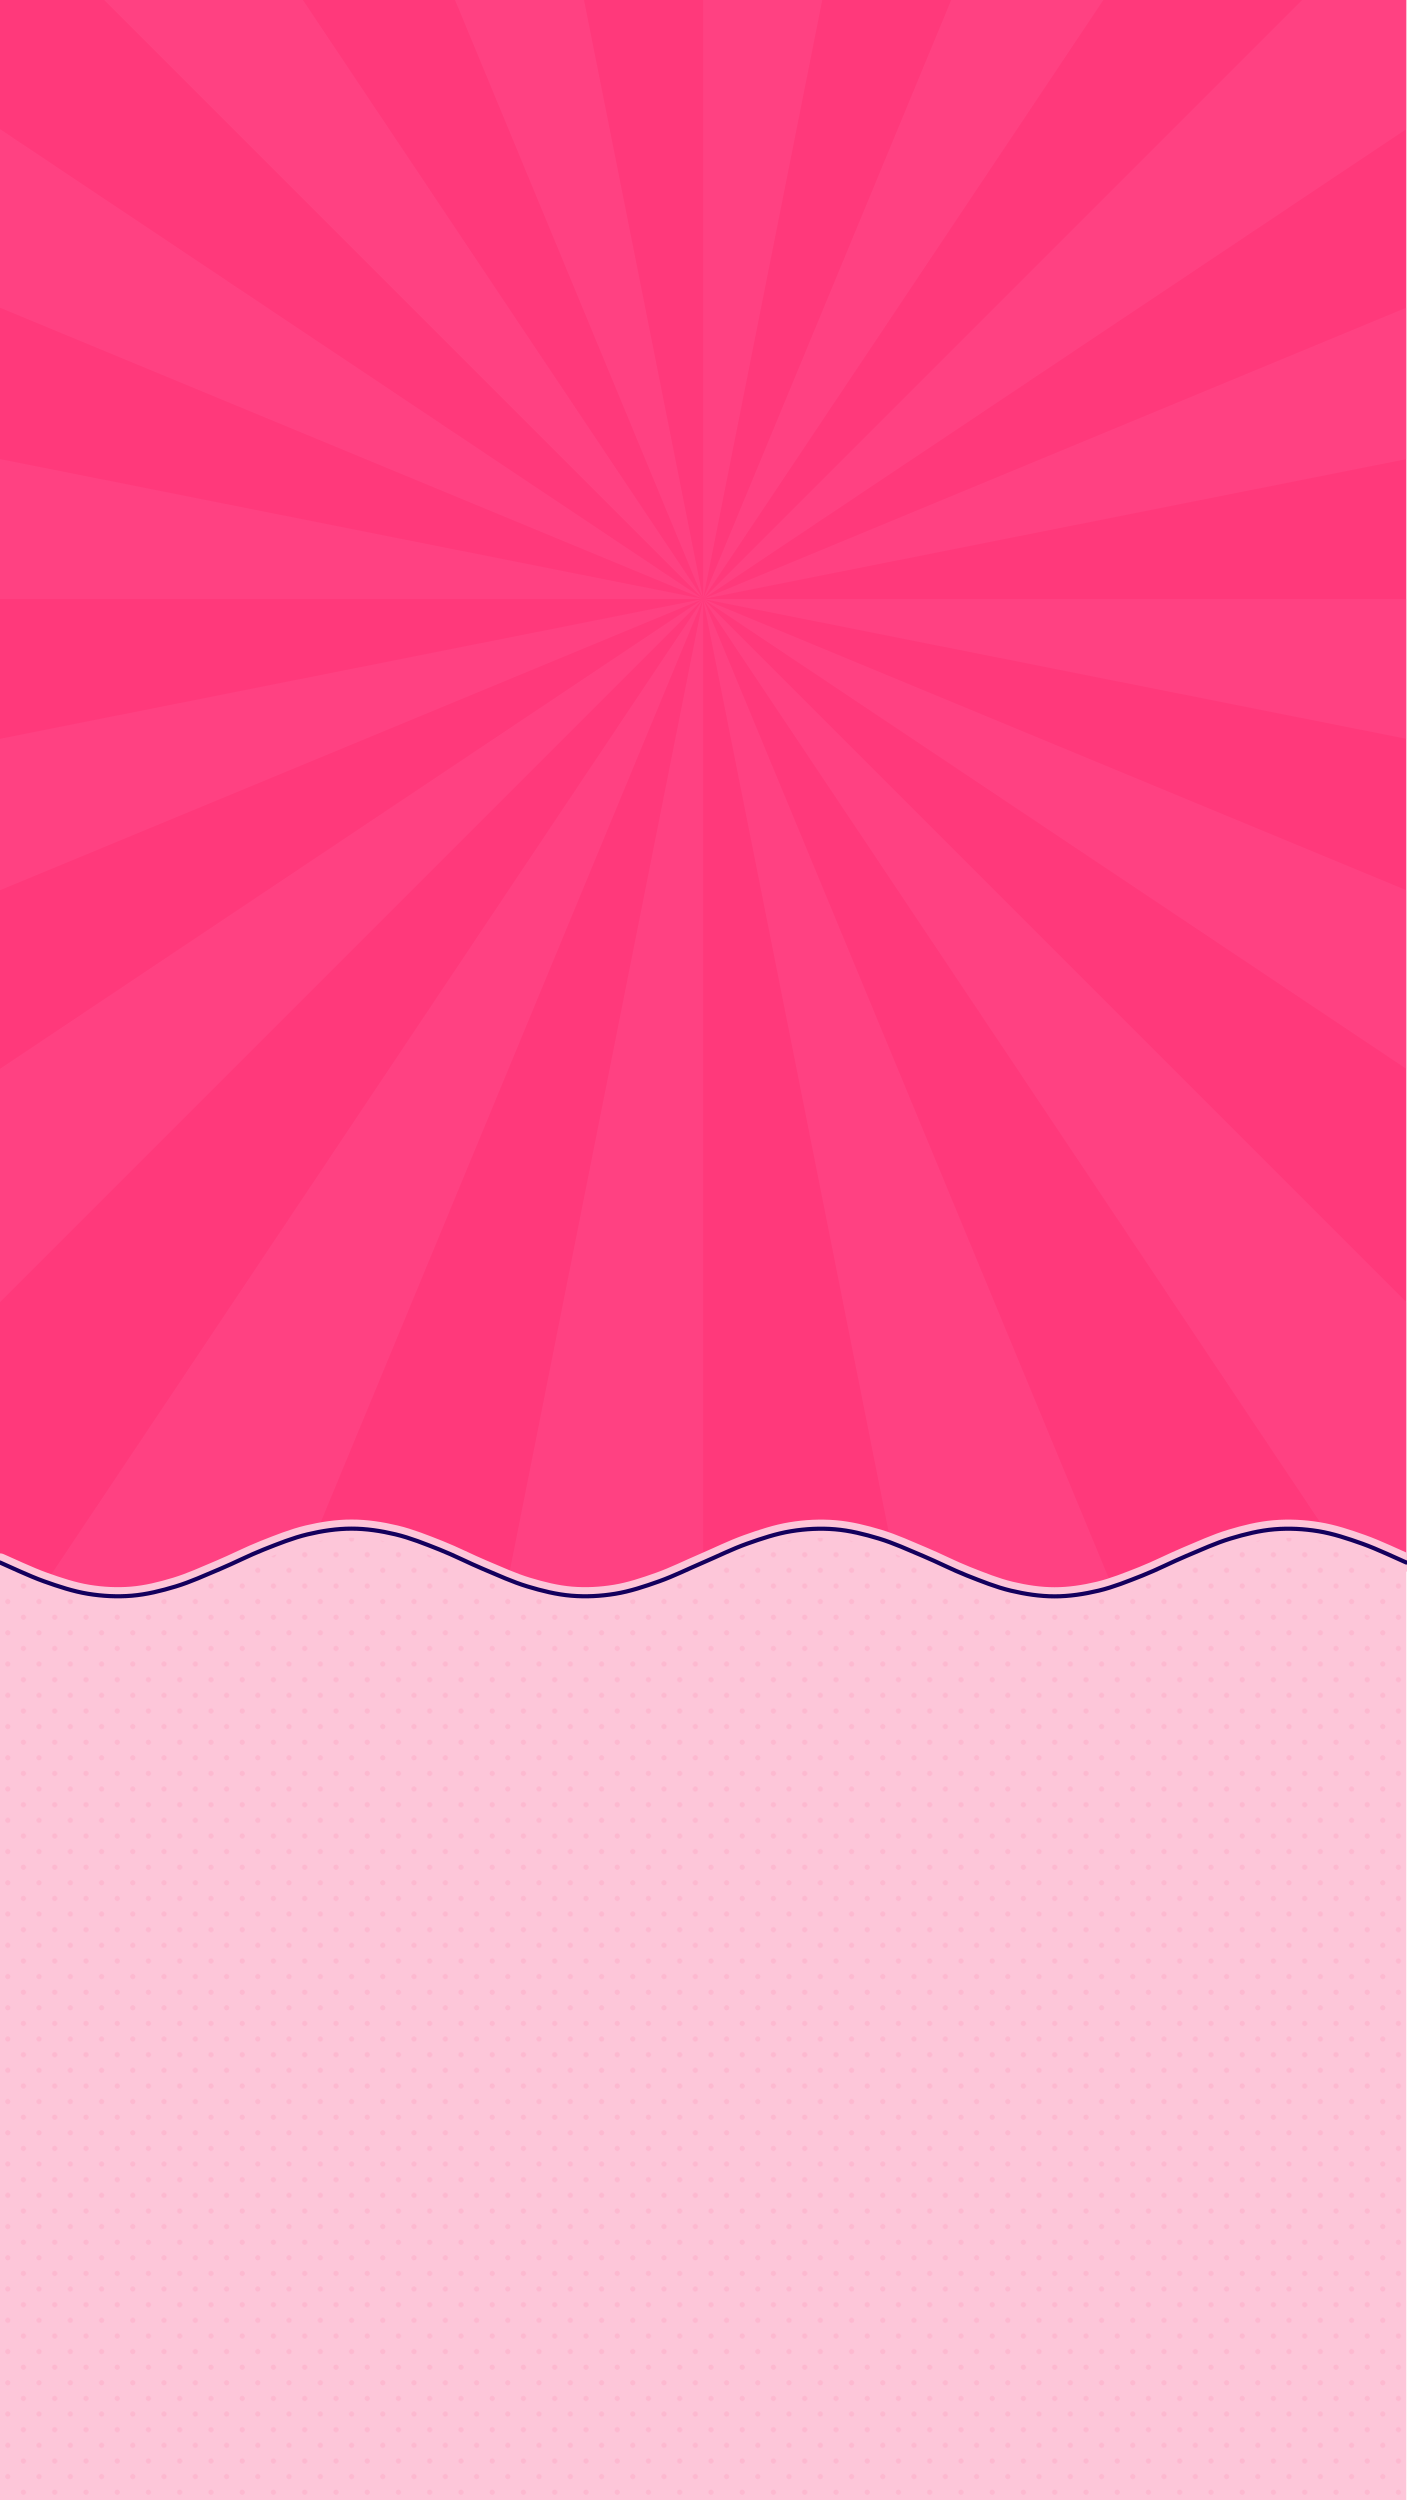
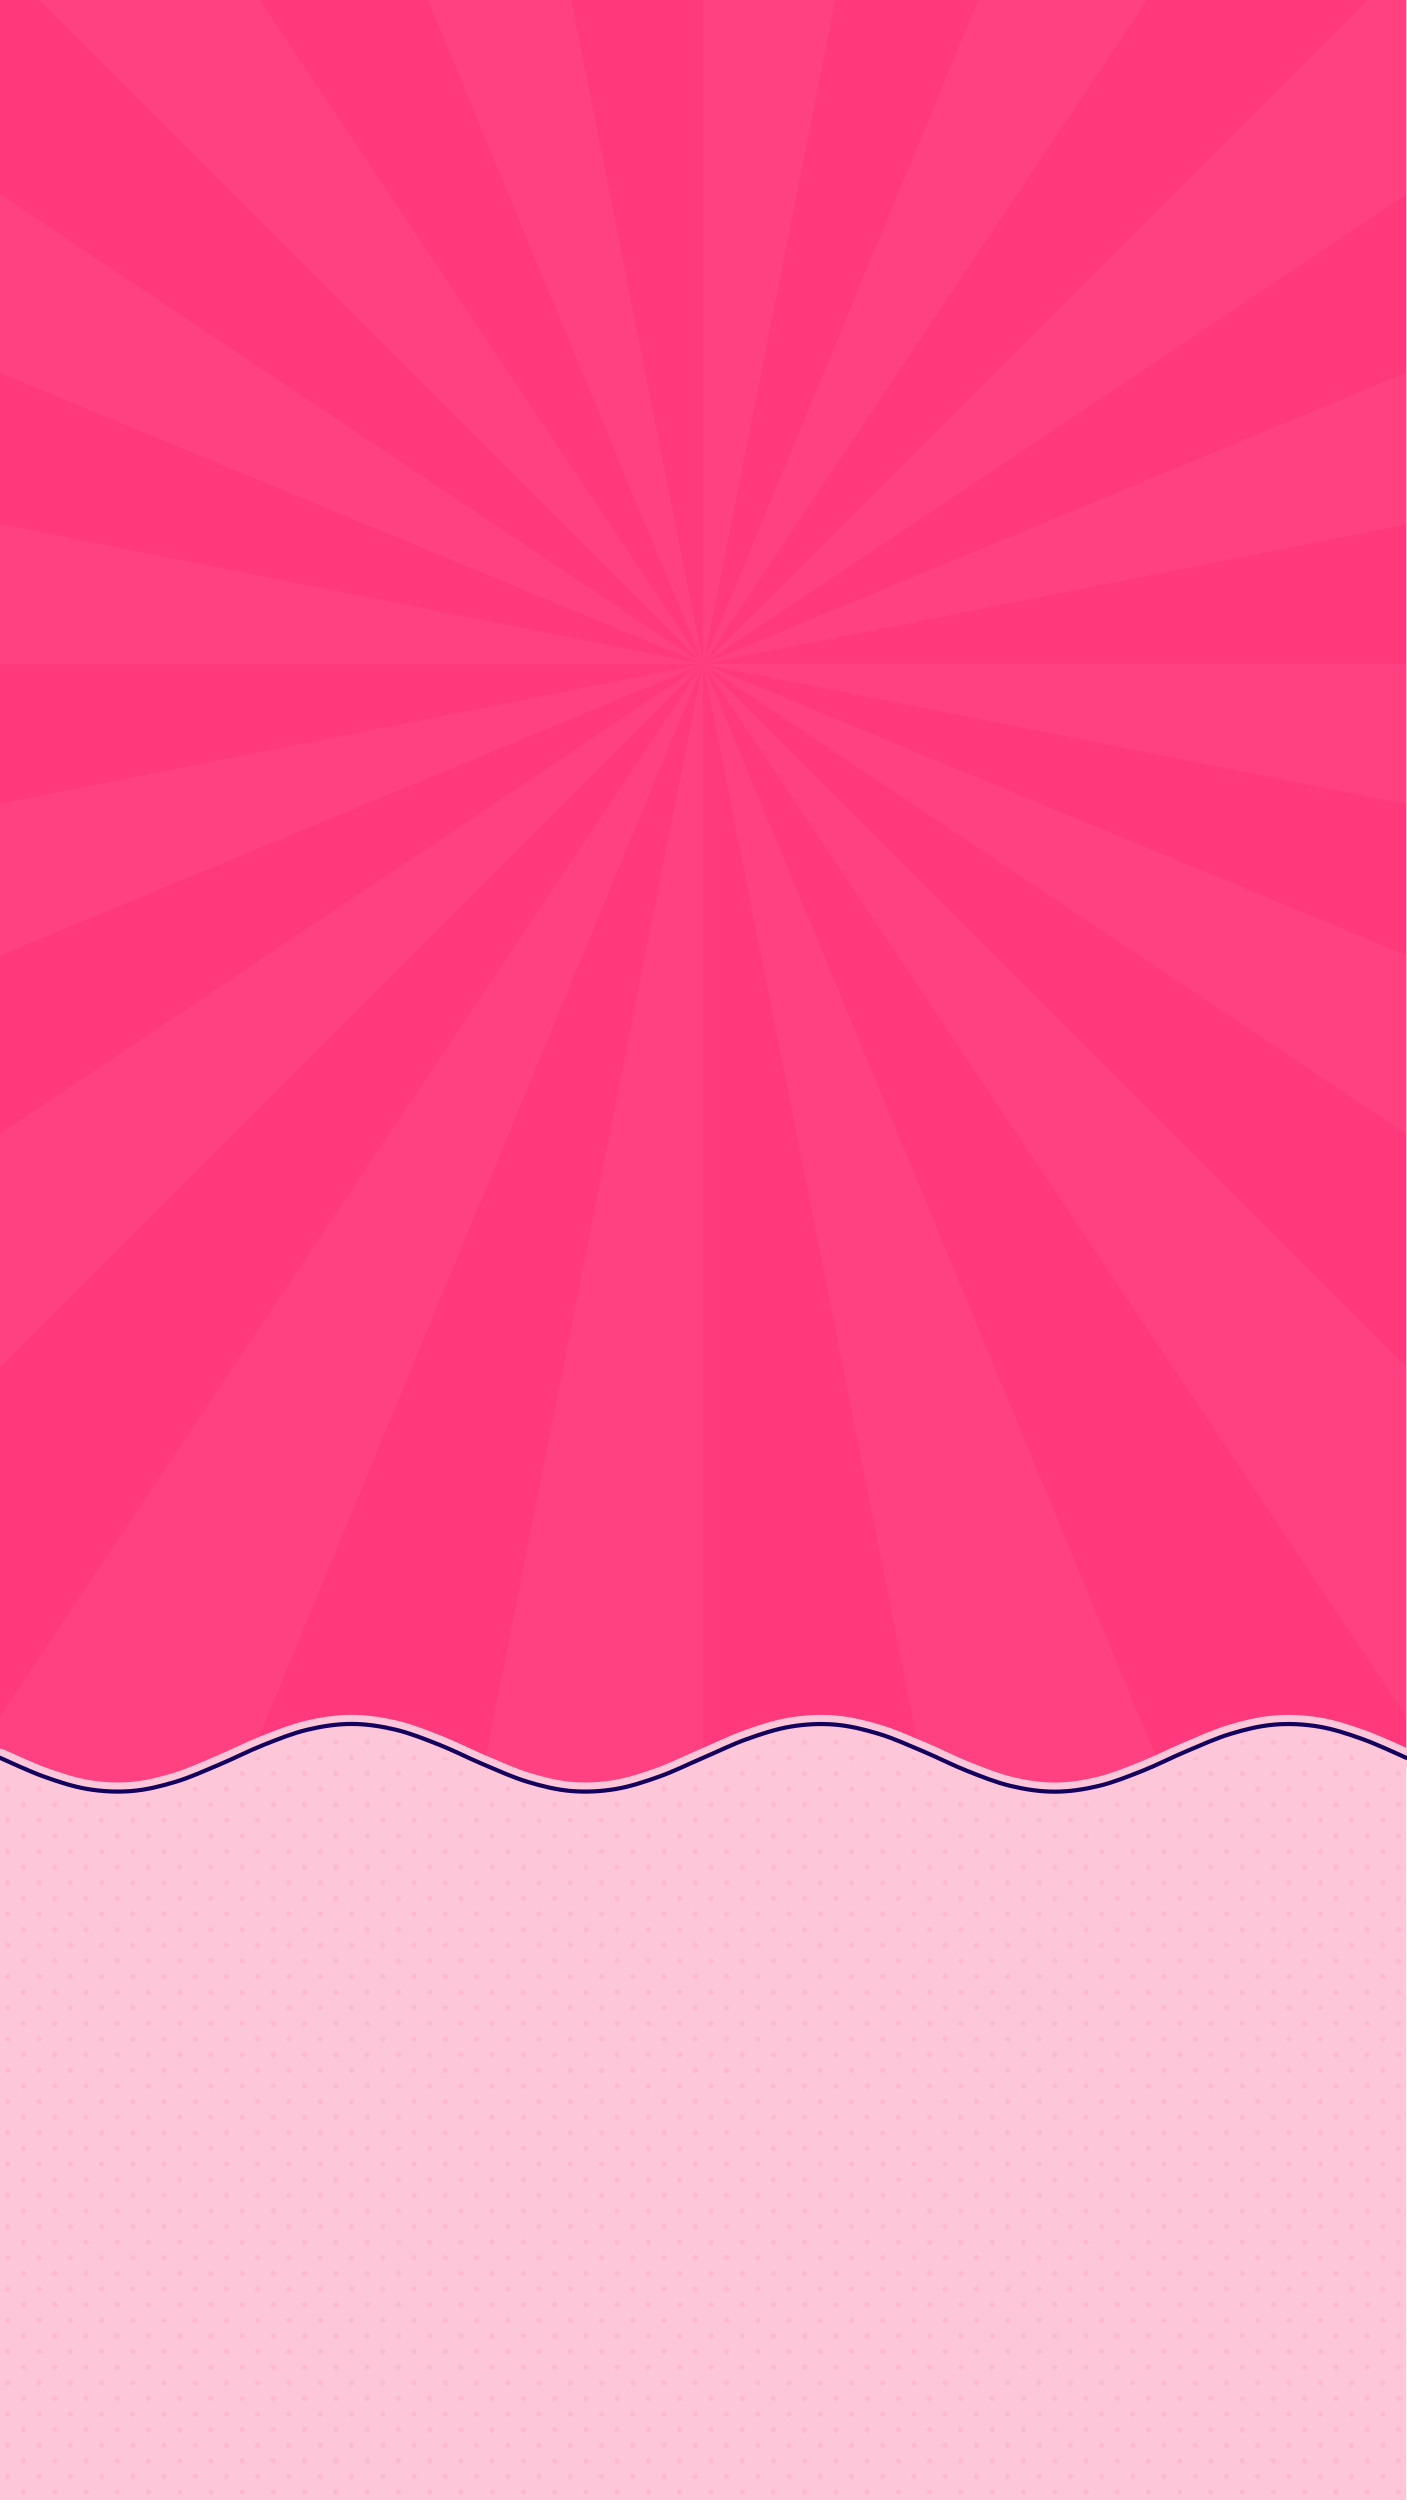
<svg xmlns="http://www.w3.org/2000/svg" viewBox="0 0 1080 1920" width="1080" height="1920">
  <defs>
    <clipPath id="vk2-hero-clip-mobile">
-       <path d="M0.00,1200.00 C5.62,1202.41 22.50,1210.44 33.75,1214.44 C45.00,1218.45 56.25,1222.18 67.50,1224.02 C78.75,1225.86 90.00,1226.44 101.25,1225.50 C112.50,1224.56 123.75,1221.79 135.00,1218.38 C146.25,1214.98 157.50,1209.79 168.75,1205.07 C180.00,1200.35 191.25,1194.50 202.50,1190.05 C213.75,1185.60 225.00,1181.06 236.25,1178.38 C247.50,1175.71 258.75,1174.00 270.00,1174.00 C281.25,1174.00 292.50,1175.71 303.75,1178.38 C315.00,1181.06 326.25,1185.60 337.50,1190.05 C348.75,1194.50 360.00,1200.35 371.25,1205.07 C382.50,1209.79 393.75,1214.98 405.00,1218.38 C416.25,1221.79 427.50,1224.56 438.75,1225.50 C450.00,1226.44 461.25,1225.86 472.50,1224.02 C483.75,1222.18 495.00,1218.45 506.25,1214.44 C517.50,1210.44 528.75,1204.81 540.00,1200.00 C551.25,1195.19 562.50,1189.56 573.75,1185.56 C585.00,1181.55 596.25,1177.82 607.50,1175.98 C618.75,1174.14 630.00,1173.56 641.25,1174.50 C652.50,1175.44 663.75,1178.21 675.00,1181.62 C686.25,1185.02 697.50,1190.21 708.75,1194.93 C720.00,1199.65 731.25,1205.50 742.50,1209.95 C753.75,1214.40 765.00,1218.94 776.25,1221.62 C787.50,1224.29 798.75,1226.00 810.00,1226.00 C821.25,1226.00 832.50,1224.29 843.75,1221.62 C855.00,1218.94 866.25,1214.40 877.50,1209.95 C888.75,1205.50 900.00,1199.65 911.25,1194.93 C922.50,1190.21 933.75,1185.02 945.00,1181.62 C956.25,1178.21 967.50,1175.44 978.75,1174.50 C990.00,1173.56 1001.25,1174.14 1012.50,1175.98 C1023.75,1177.82 1035.00,1181.55 1046.25,1185.56 C1057.50,1189.56 1074.38,1197.59 1080.00,1200.00 L1080,0 L0,0 Z" />
+       <path d="M0.00,1350.00 C5.62,1352.41 22.50,1360.44 33.75,1364.44 C45.00,1368.45 56.25,1372.18 67.50,1374.02 C78.75,1375.86 90.00,1376.44 101.25,1375.50 C112.50,1374.56 123.75,1371.79 135.00,1368.38 C146.25,1364.98 157.50,1359.79 168.75,1355.07 C180.00,1350.35 191.25,1344.50 202.50,1340.05 C213.75,1335.60 225.00,1331.06 236.25,1328.38 C247.50,1325.71 258.75,1324.00 270.00,1324.00 C281.25,1324.00 292.50,1325.71 303.75,1328.38 C315.00,1331.06 326.25,1335.60 337.50,1340.05 C348.75,1344.50 360.00,1350.35 371.25,1355.07 C382.50,1359.79 393.75,1364.98 405.00,1368.38 C416.25,1371.79 427.50,1374.56 438.75,1375.50 C450.00,1376.44 461.25,1375.86 472.50,1374.02 C483.75,1372.18 495.00,1368.45 506.25,1364.44 C517.50,1360.44 528.75,1354.81 540.00,1350.00 C551.25,1345.19 562.50,1339.56 573.75,1335.56 C585.00,1331.55 596.25,1327.82 607.50,1325.98 C618.75,1324.14 630.00,1323.56 641.25,1324.50 C652.50,1325.44 663.75,1328.21 675.00,1331.62 C686.25,1335.02 697.50,1340.21 708.75,1344.93 C720.00,1349.65 731.25,1355.50 742.50,1359.95 C753.75,1364.40 765.00,1368.94 776.25,1371.62 C787.50,1374.29 798.75,1376.00 810.00,1376.00 C821.25,1376.00 832.50,1374.29 843.75,1371.62 C855.00,1368.94 866.25,1364.40 877.50,1359.95 C888.75,1355.50 900.00,1349.65 911.25,1344.93 C922.50,1340.21 933.75,1335.02 945.00,1331.62 C956.25,1328.21 967.50,1325.44 978.75,1324.50 C990.00,1323.56 1001.25,1324.14 1012.50,1325.98 C1023.75,1327.82 1035.00,1331.55 1046.25,1335.56 C1057.50,1339.56 1074.38,1347.59 1080.00,1350.00 L1080,0 L0,0 Z" />
    </clipPath>
    <pattern id="vk2-dot-pattern-mobile" width="24" height="24" patternUnits="userSpaceOnUse">
      <rect width="24" height="24" fill="#FDC6D9" />
      <circle cx="6" cy="6" r="2" fill="#FF397B" opacity="0.10" />
      <circle cx="18" cy="18" r="2" fill="#FF397B" opacity="0.10" />
    </pattern>
  </defs>
  <rect width="1080" height="1920" fill="url(#vk2-dot-pattern-mobile)" />
  <g clip-path="url(#vk2-hero-clip-mobile)">
-     <rect width="1080" height="1260" fill="#FF397B" />
+     <rect width="1080" height="1410" fill="#FF397B" />
    <g fill="#FF5F9C" opacity="0.22">
-       <path d="M540,460 L2040.0,460.0 L2011.2,752.6 Z" />
-       <path d="M540,460 L1925.8,1034.0 L1787.2,1293.4 Z" />
-       <path d="M540,460 L1600.7,1520.7 L1373.4,1707.2 Z" />
-       <path d="M540,460 L1114.0,1845.8 L832.6,1931.2 Z" />
-       <path d="M540,460 L540.0,1960.0 L247.4,1931.2 Z" />
-       <path d="M540,460 L-34.0,1845.8 L-293.4,1707.2 Z" />
-       <path d="M540,460 L-520.7,1520.7 L-707.2,1293.4 Z" />
-       <path d="M540,460 L-845.8,1034.0 L-931.2,752.6 Z" />
-       <path d="M540,460 L-960.0,460.0 L-931.2,167.4 Z" />
-       <path d="M540,460 L-845.8,-114.0 L-707.2,-373.4 Z" />
-       <path d="M540,460 L-520.7,-600.7 L-293.4,-787.2 Z" />
-       <path d="M540,460 L-34.0,-925.8 L247.4,-1011.2 Z" />
-       <path d="M540,460 L540.0,-1040.0 L832.6,-1011.2 Z" />
-       <path d="M540,460 L1114.0,-925.8 L1373.4,-787.2 Z" />
-       <path d="M540,460 L1600.7,-600.7 L1787.2,-373.4 Z" />
-       <path d="M540,460 L1925.8,-114.0 L2011.2,167.4 Z" />
+       <path d="M540,510 L2140.0,510.0 L2109.3,822.1 Z" />
+       <path d="M540,510 L2018.2,1122.3 L1870.4,1398.9 Z" />
+       <path d="M540,510 L1671.4,1641.4 L1428.9,1840.4 Z" />
+       <path d="M540,510 L1152.3,1988.2 L852.1,2079.3 Z" />
+       <path d="M540,510 L540.0,2110.0 L227.9,2079.3 Z" />
+       <path d="M540,510 L-72.3,1988.2 L-348.9,1840.4 Z" />
+       <path d="M540,510 L-591.4,1641.4 L-790.4,1398.9 Z" />
+       <path d="M540,510 L-938.2,1122.3 L-1029.3,822.1 Z" />
+       <path d="M540,510 L-1060.0,510.0 L-1029.3,197.9 Z" />
+       <path d="M540,510 L-938.2,-102.3 L-790.4,-378.9 Z" />
+       <path d="M540,510 L-591.4,-621.4 L-348.9,-820.4 Z" />
+       <path d="M540,510 L-72.3,-968.2 L227.9,-1059.3 Z" />
+       <path d="M540,510 L540.0,-1090.0 L852.1,-1059.3 Z" />
+       <path d="M540,510 L1152.3,-968.2 L1428.9,-820.4 Z" />
+       <path d="M540,510 L1671.4,-621.4 L1870.4,-378.9 Z" />
+       <path d="M540,510 L2018.2,-102.3 L2109.3,197.9 Z" />
    </g>
  </g>
-   <path d="M0.00,1200.00 C5.62,1202.41 22.50,1210.44 33.75,1214.44 C45.00,1218.45 56.25,1222.18 67.50,1224.02 C78.75,1225.86 90.00,1226.44 101.25,1225.50 C112.50,1224.56 123.75,1221.79 135.00,1218.38 C146.25,1214.98 157.50,1209.79 168.75,1205.07 C180.00,1200.35 191.25,1194.50 202.50,1190.05 C213.75,1185.60 225.00,1181.06 236.25,1178.38 C247.50,1175.71 258.75,1174.00 270.00,1174.00 C281.25,1174.00 292.50,1175.71 303.75,1178.38 C315.00,1181.06 326.25,1185.60 337.50,1190.05 C348.75,1194.50 360.00,1200.35 371.25,1205.07 C382.50,1209.79 393.75,1214.98 405.00,1218.38 C416.25,1221.79 427.50,1224.56 438.75,1225.50 C450.00,1226.44 461.25,1225.86 472.50,1224.02 C483.75,1222.18 495.00,1218.45 506.25,1214.44 C517.50,1210.44 528.75,1204.81 540.00,1200.00 C551.25,1195.19 562.50,1189.56 573.75,1185.56 C585.00,1181.55 596.25,1177.82 607.50,1175.98 C618.75,1174.14 630.00,1173.56 641.25,1174.50 C652.50,1175.44 663.75,1178.21 675.00,1181.62 C686.25,1185.02 697.50,1190.21 708.75,1194.93 C720.00,1199.65 731.25,1205.50 742.50,1209.95 C753.75,1214.40 765.00,1218.94 776.25,1221.62 C787.50,1224.29 798.75,1226.00 810.00,1226.00 C821.25,1226.00 832.50,1224.29 843.75,1221.62 C855.00,1218.94 866.25,1214.40 877.50,1209.95 C888.75,1205.50 900.00,1199.65 911.25,1194.93 C922.50,1190.21 933.75,1185.02 945.00,1181.62 C956.25,1178.21 967.50,1175.44 978.75,1174.50 C990.00,1173.56 1001.25,1174.14 1012.50,1175.98 C1023.75,1177.82 1035.00,1181.55 1046.25,1185.56 C1057.50,1189.56 1074.38,1197.59 1080.00,1200.00" fill="none" stroke="#FDC6D9" stroke-width="14" stroke-linecap="round" stroke-linejoin="round" />
-   <path d="M0.00,1200.00 C5.62,1202.41 22.50,1210.44 33.75,1214.44 C45.00,1218.45 56.25,1222.18 67.50,1224.02 C78.75,1225.86 90.00,1226.44 101.25,1225.50 C112.50,1224.56 123.75,1221.79 135.00,1218.38 C146.25,1214.98 157.50,1209.79 168.75,1205.07 C180.00,1200.35 191.25,1194.50 202.50,1190.05 C213.75,1185.60 225.00,1181.06 236.25,1178.38 C247.50,1175.71 258.75,1174.00 270.00,1174.00 C281.25,1174.00 292.50,1175.71 303.75,1178.38 C315.00,1181.06 326.25,1185.60 337.50,1190.05 C348.75,1194.50 360.00,1200.35 371.25,1205.07 C382.50,1209.79 393.75,1214.98 405.00,1218.38 C416.25,1221.79 427.50,1224.56 438.75,1225.50 C450.00,1226.44 461.25,1225.86 472.50,1224.02 C483.75,1222.18 495.00,1218.45 506.25,1214.44 C517.50,1210.44 528.75,1204.81 540.00,1200.00 C551.25,1195.19 562.50,1189.56 573.75,1185.56 C585.00,1181.55 596.25,1177.82 607.50,1175.98 C618.75,1174.14 630.00,1173.56 641.25,1174.50 C652.50,1175.44 663.75,1178.21 675.00,1181.62 C686.25,1185.02 697.50,1190.21 708.75,1194.93 C720.00,1199.65 731.25,1205.50 742.50,1209.95 C753.75,1214.40 765.00,1218.94 776.25,1221.62 C787.50,1224.29 798.75,1226.00 810.00,1226.00 C821.25,1226.00 832.50,1224.29 843.75,1221.62 C855.00,1218.94 866.25,1214.40 877.50,1209.95 C888.75,1205.50 900.00,1199.65 911.25,1194.93 C922.50,1190.21 933.75,1185.02 945.00,1181.62 C956.25,1178.21 967.50,1175.44 978.75,1174.50 C990.00,1173.56 1001.25,1174.14 1012.50,1175.98 C1023.75,1177.82 1035.00,1181.55 1046.25,1185.56 C1057.50,1189.56 1074.38,1197.59 1080.00,1200.00" fill="none" stroke="#14005D" stroke-width="3.2" stroke-linecap="round" stroke-linejoin="round" />
+   <path d="M0.00,1350.00 C5.62,1352.41 22.50,1360.44 33.75,1364.44 C45.00,1368.45 56.25,1372.18 67.50,1374.02 C78.75,1375.86 90.00,1376.44 101.25,1375.50 C112.50,1374.56 123.75,1371.79 135.00,1368.38 C146.25,1364.98 157.50,1359.79 168.75,1355.07 C180.00,1350.35 191.25,1344.50 202.50,1340.05 C213.75,1335.60 225.00,1331.06 236.25,1328.38 C247.50,1325.71 258.75,1324.00 270.00,1324.00 C281.25,1324.00 292.50,1325.71 303.75,1328.38 C315.00,1331.06 326.25,1335.60 337.50,1340.05 C348.75,1344.50 360.00,1350.35 371.25,1355.07 C382.50,1359.79 393.75,1364.98 405.00,1368.38 C416.25,1371.79 427.50,1374.56 438.75,1375.50 C450.00,1376.44 461.25,1375.86 472.50,1374.02 C483.75,1372.18 495.00,1368.45 506.25,1364.44 C517.50,1360.44 528.75,1354.81 540.00,1350.00 C551.25,1345.19 562.50,1339.56 573.75,1335.56 C585.00,1331.55 596.25,1327.82 607.50,1325.98 C618.75,1324.14 630.00,1323.56 641.25,1324.50 C652.50,1325.44 663.75,1328.21 675.00,1331.62 C686.25,1335.02 697.50,1340.21 708.75,1344.93 C720.00,1349.65 731.25,1355.50 742.50,1359.95 C753.75,1364.40 765.00,1368.94 776.25,1371.62 C787.50,1374.29 798.75,1376.00 810.00,1376.00 C821.25,1376.00 832.50,1374.29 843.75,1371.62 C855.00,1368.94 866.25,1364.40 877.50,1359.95 C888.75,1355.50 900.00,1349.65 911.25,1344.93 C922.50,1340.21 933.75,1335.02 945.00,1331.62 C956.25,1328.21 967.50,1325.44 978.75,1324.50 C990.00,1323.56 1001.25,1324.14 1012.50,1325.98 C1023.75,1327.82 1035.00,1331.55 1046.25,1335.56 C1057.50,1339.56 1074.38,1347.59 1080.00,1350.00" fill="none" stroke="#FDC6D9" stroke-width="14" stroke-linecap="round" stroke-linejoin="round" />
+   <path d="M0.00,1350.00 C5.62,1352.41 22.50,1360.44 33.75,1364.44 C45.00,1368.45 56.25,1372.18 67.50,1374.02 C78.75,1375.86 90.00,1376.44 101.25,1375.50 C112.50,1374.56 123.75,1371.79 135.00,1368.38 C146.25,1364.98 157.50,1359.79 168.75,1355.07 C180.00,1350.35 191.25,1344.50 202.50,1340.05 C213.75,1335.60 225.00,1331.06 236.25,1328.38 C247.50,1325.71 258.75,1324.00 270.00,1324.00 C281.25,1324.00 292.50,1325.71 303.75,1328.38 C315.00,1331.06 326.25,1335.60 337.50,1340.05 C348.75,1344.50 360.00,1350.35 371.25,1355.07 C382.50,1359.79 393.75,1364.98 405.00,1368.38 C416.25,1371.79 427.50,1374.56 438.75,1375.50 C450.00,1376.44 461.25,1375.86 472.50,1374.02 C483.75,1372.18 495.00,1368.45 506.25,1364.44 C517.50,1360.44 528.75,1354.81 540.00,1350.00 C551.25,1345.19 562.50,1339.56 573.75,1335.56 C585.00,1331.55 596.25,1327.82 607.50,1325.98 C618.75,1324.14 630.00,1323.56 641.25,1324.50 C652.50,1325.44 663.75,1328.21 675.00,1331.62 C686.25,1335.02 697.50,1340.21 708.75,1344.93 C720.00,1349.65 731.25,1355.50 742.50,1359.95 C753.75,1364.40 765.00,1368.94 776.25,1371.62 C787.50,1374.29 798.75,1376.00 810.00,1376.00 C821.25,1376.00 832.50,1374.29 843.75,1371.62 C855.00,1368.94 866.25,1364.40 877.50,1359.95 C888.75,1355.50 900.00,1349.65 911.25,1344.93 C922.50,1340.21 933.75,1335.02 945.00,1331.62 C956.25,1328.21 967.50,1325.44 978.75,1324.50 C990.00,1323.56 1001.25,1324.14 1012.50,1325.98 C1023.75,1327.82 1035.00,1331.55 1046.25,1335.56 C1057.50,1339.56 1074.38,1347.59 1080.00,1350.00" fill="none" stroke="#14005D" stroke-width="3.2" stroke-linecap="round" stroke-linejoin="round" />
</svg>
